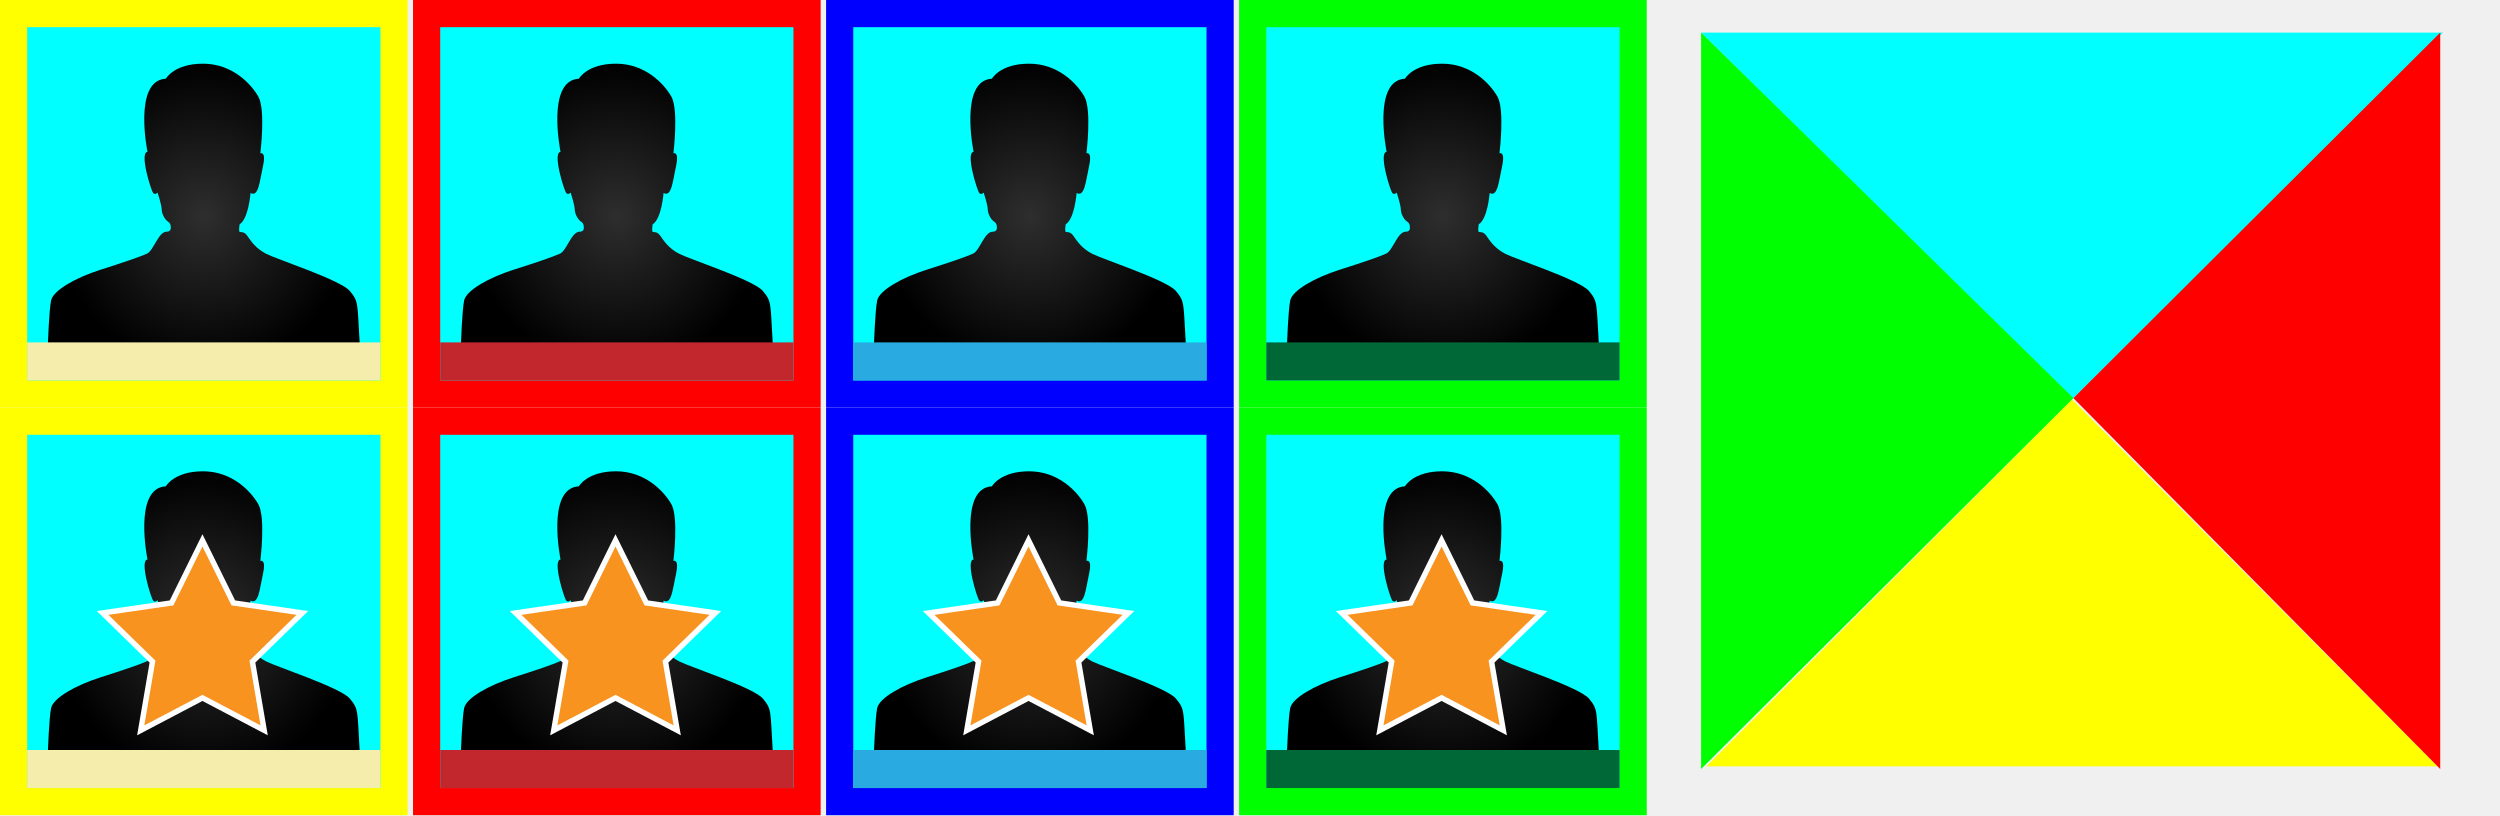
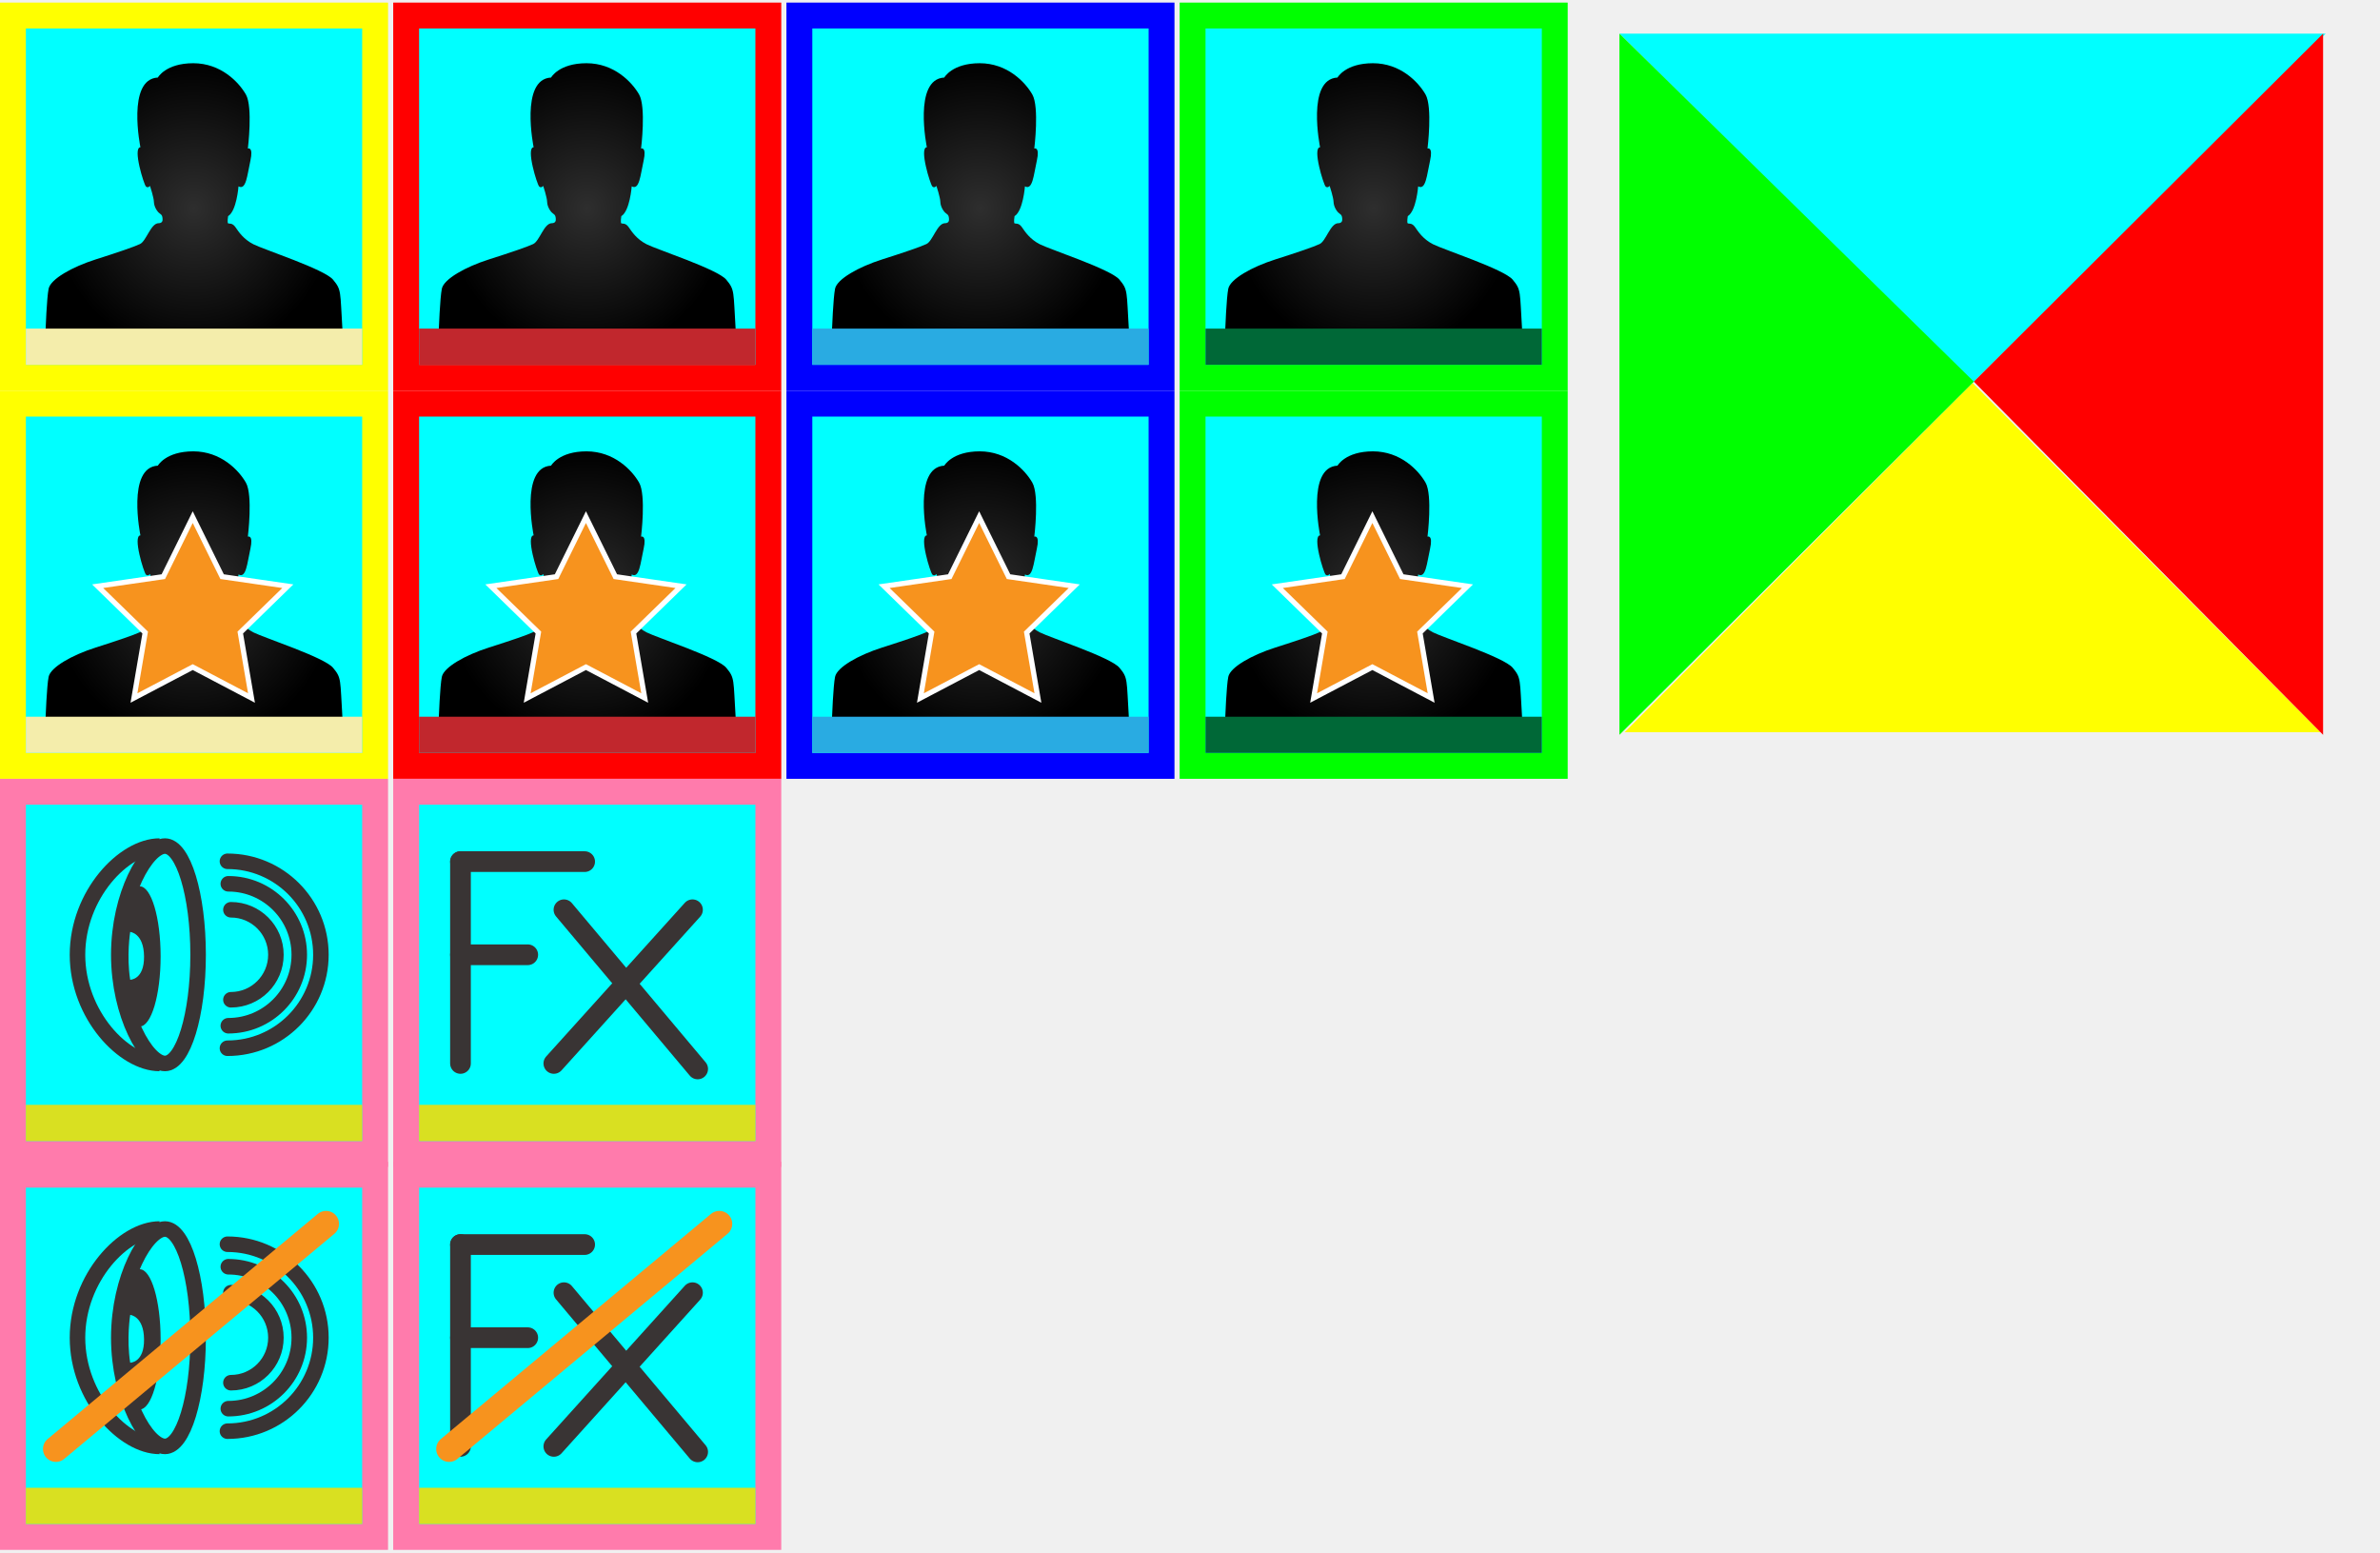
- <svg xmlns="http://www.w3.org/2000/svg" version="1.1" x="0px" y="0px" width="460px" height="150px" viewBox="0 0 460 150" style="enable-background:new 0 0 460 150;" xml:space="preserve">
+ <svg xmlns="http://www.w3.org/2000/svg" version="1.1" x="0px" y="0px" width="460px" height="300px" viewBox="0 0 460 300" style="enable-background:new 0 0 460 300;" xml:space="preserve">
  <style type="text/css">

	.st0{fill:#F7931E;stroke:#FFFFFF;stroke-miterlimit:10;}
- 	.st1{fill:#00FFFF;stroke:#0000FF;stroke-width:5;stroke-miterlimit:10;}
- 	.st2{fill:#F4EDAB;}
- 	.st3{fill:#29ABE2;}
- 	.st4{fill:#C1272D;}
- 	.st5{fill:url(#SVGID_1_);}
- 	.st6{fill:url(#SVGID_2_);}
- 	.st7{fill:url(#SVGID_3_);}
- 	.st8{fill:url(#SVGID_4_);}
- 	.st9{fill:url(#SVGID_5_);}
- 	.st10{fill:url(#SVGID_6_);}
- 	.st11{fill:url(#SVGID_7_);}
- 	.st12{fill:url(#SVGID_8_);}
- 	.st13{fill:#00FFFF;stroke:#00FF00;stroke-width:5;stroke-miterlimit:10;}
- 	.st14{fill:#FF0000;}
- 	.st15{fill:#FFFF00;}
- 	.st16{fill:#00FFFF;stroke:#FFFF00;stroke-width:5;stroke-miterlimit:10;}
- 	.st17{fill:#006837;}
- 	.st18{fill:#00FF00;}
- 	.st19{fill:#00FFFF;}
- 	.st20{fill:#00FFFF;stroke:#FF0000;stroke-width:5;stroke-miterlimit:10;}
+ 	.st1{fill:none;stroke:#393434;stroke-width:3;stroke-miterlimit:10;}
+ 	.st2{fill:#00FFFF;stroke:#0000FF;stroke-width:5;stroke-miterlimit:10;}
+ 	.st3{fill:none;stroke:#393434;stroke-width:3;stroke-linecap:round;stroke-miterlimit:10;}
+ 	.st4{fill:none;stroke:#393434;stroke-width:4;stroke-linecap:round;stroke-miterlimit:10;}
+ 	.st5{fill:#00FFFF;stroke:#FF7BAC;stroke-width:5;stroke-miterlimit:10;}
+ 	.st6{fill:#F4EDAB;}
+ 	.st7{fill:#29ABE2;}
+ 	.st8{fill:#C1272D;}
+ 	.st9{fill:url(#SVGID_1_);}
+ 	.st10{fill:url(#SVGID_2_);}
+ 	.st11{fill:url(#SVGID_3_);}
+ 	.st12{fill:url(#SVGID_4_);}
+ 	.st13{fill:url(#SVGID_5_);}
+ 	.st14{fill:url(#SVGID_6_);}
+ 	.st15{fill:url(#SVGID_7_);}
+ 	.st16{fill:url(#SVGID_8_);}
+ 	.st17{fill:#00FFFF;stroke:#00FF00;stroke-width:5;stroke-miterlimit:10;}
+ 	.st18{fill:#FF0000;}
+ 	.st19{fill:#FFFF00;}
+ 	.st20{fill:#00FFFF;stroke:#FFFF00;stroke-width:5;stroke-miterlimit:10;}
+ 	.st21{fill:#393434;}
+ 	.st22{fill:none;stroke:#F7931E;stroke-width:5;stroke-linecap:round;stroke-miterlimit:10;}
+ 	.st23{fill:#006837;}
+ 	.st24{fill:#00FF00;}
+ 	.st25{fill:#00FFFF;}
+ 	.st26{fill:#D9E021;}
+ 	.st27{fill:#00FFFF;stroke:#FF0000;stroke-width:5;stroke-miterlimit:10;}

</style>
  <g id="player4_x5F_selected">
-     <rect x="230.5" y="77.5" class="st13" width="70" height="70" />
-     <radialGradient id="SVGID_1_" cx="265.5" cy="114.774" r="27.276" gradientTransform="matrix(1 0 0 1.036 0 -4.1307)" gradientUnits="userSpaceOnUse">
+     <rect x="230.5" y="78" class="st17" width="70" height="70" />
+     <radialGradient id="SVGID_1_" cx="265.5" cy="115.274" r="27.276" gradientTransform="matrix(1 0 0 1.036 0 -4.1487)" gradientUnits="userSpaceOnUse">
      <stop offset="0" style="stop-color:#2E2E2E" />
      <stop offset="1" style="stop-color:#000000" />
    </radialGradient>
-     <path class="st5" d="M236.807,138.282c0,0,0.232-6.242,0.592-7.989c0.385-1.874,4.557-4.217,9.088-5.659   c4.323-1.376,7.318-2.395,8.567-2.975c1.249-0.579,2.069-4.029,3.61-4.029c0.663,0,0.803-0.446,0.758-0.848   s-0.022-0.69-0.535-1.025c-0.514-0.335-1.115-1.338-1.138-2.23c-0.022-0.892-0.759-3.101-0.759-3.101s-0.379,0.491-0.78,0.111   c-0.401-0.379-2.609-7.516-1.07-7.582c0,0-2.698-13.159,3.368-13.471c0,0,1.516-2.766,6.847-2.766c5.33,0,8.788,3.635,10.171,6.043   c1.382,2.409,0.379,10.438,0.379,10.438s1.115-0.424,0.49,2.364c-0.624,2.788-0.804,5.754-2.298,4.951c0,0-0.356,4.751-2.007,5.754   c0,0-0.223,1.316,0.022,1.405s0.804-0.134,1.404,0.735c0.603,0.87,1.518,2.298,3.48,3.302c1.963,1.003,13.694,4.817,15.366,6.824   c1.673,2.008,1.36,2.164,1.829,9.746H236.807z" />
-     <rect x="233" y="138" class="st17" width="65" height="7" />
-     <polygon class="st0" points="265.25,99.426 270.929,110.934 283.628,112.779 274.439,121.736 276.608,134.383 265.25,128.412    253.892,134.383 256.061,121.736 246.872,112.779 259.57,110.934  " />
+     <path class="st9" d="M236.807,138.782c0,0,0.232-6.242,0.592-7.989c0.385-1.874,4.557-4.217,9.088-5.659   c4.323-1.376,7.318-2.395,8.567-2.975c1.249-0.579,2.069-4.029,3.61-4.029c0.663,0,0.803-0.446,0.758-0.848   s-0.022-0.69-0.535-1.025c-0.514-0.335-1.115-1.338-1.138-2.23c-0.022-0.892-0.759-3.101-0.759-3.101s-0.379,0.491-0.78,0.111   c-0.401-0.379-2.609-7.516-1.07-7.582c0,0-2.698-13.159,3.368-13.471c0,0,1.516-2.766,6.847-2.766c5.33,0,8.788,3.635,10.171,6.043   c1.382,2.409,0.379,10.438,0.379,10.438s1.115-0.424,0.49,2.364c-0.624,2.788-0.804,5.754-2.298,4.951c0,0-0.356,4.751-2.007,5.754   c0,0-0.223,1.316,0.022,1.405s0.804-0.134,1.404,0.735c0.603,0.87,1.518,2.298,3.48,3.302c1.963,1.003,13.694,4.817,15.366,6.824   c1.673,2.008,1.36,2.164,1.829,9.746H236.807z" />
+     <rect x="233" y="138.5" class="st23" width="65" height="7" />
+     <polygon class="st0" points="265.25,99.926 270.929,111.434 283.628,113.279 274.439,122.236 276.608,134.883 265.25,128.912    253.892,134.883 256.061,122.236 246.872,113.279 259.57,111.434  " />
  </g>
  <g id="player4">
-     <rect x="230.5" y="2.5" class="st13" width="70" height="70" />
-     <radialGradient id="SVGID_2_" cx="265.5" cy="39.774" r="27.276" gradientTransform="matrix(1 0 0 1.036 0 -1.4315)" gradientUnits="userSpaceOnUse">
+     <rect x="230.5" y="3" class="st17" width="70" height="70" />
+     <radialGradient id="SVGID_2_" cx="265.5" cy="40.274" r="27.276" gradientTransform="matrix(1 0 0 1.036 0 -1.4495)" gradientUnits="userSpaceOnUse">
      <stop offset="0" style="stop-color:#2E2E2E" />
      <stop offset="1" style="stop-color:#000000" />
    </radialGradient>
-     <path class="st6" d="M236.807,63.282c0,0,0.232-6.242,0.592-7.989c0.385-1.874,4.557-4.217,9.088-5.659   c4.323-1.376,7.318-2.395,8.567-2.975c1.249-0.579,2.069-4.029,3.61-4.029c0.663,0,0.803-0.446,0.758-0.848   s-0.022-0.69-0.535-1.025c-0.514-0.335-1.115-1.338-1.138-2.23c-0.022-0.892-0.759-3.1-0.759-3.1s-0.379,0.491-0.78,0.111   c-0.401-0.379-2.609-7.516-1.07-7.583c0,0-2.698-13.159,3.368-13.471c0,0,1.516-2.766,6.847-2.766c5.33,0,8.788,3.635,10.171,6.044   c1.382,2.409,0.379,10.438,0.379,10.438s1.115-0.424,0.49,2.364c-0.624,2.788-0.804,5.754-2.298,4.951c0,0-0.356,4.751-2.007,5.754   c0,0-0.223,1.316,0.022,1.405s0.804-0.134,1.404,0.735c0.603,0.87,1.518,2.298,3.48,3.302c1.963,1.003,13.694,4.817,15.366,6.824   c1.673,2.008,1.36,2.164,1.829,9.746H236.807z" />
-     <rect x="233" y="63" class="st17" width="65" height="7" />
+     <path class="st10" d="M236.807,63.782c0,0,0.232-6.242,0.592-7.989c0.385-1.874,4.557-4.217,9.088-5.659   c4.323-1.376,7.318-2.395,8.567-2.975c1.249-0.579,2.069-4.029,3.61-4.029c0.663,0,0.803-0.446,0.758-0.848   s-0.022-0.69-0.535-1.025c-0.514-0.335-1.115-1.338-1.138-2.23c-0.022-0.892-0.759-3.1-0.759-3.1s-0.379,0.491-0.78,0.111   c-0.401-0.379-2.609-7.516-1.07-7.583c0,0-2.698-13.159,3.368-13.471c0,0,1.516-2.766,6.847-2.766c5.33,0,8.788,3.635,10.171,6.044   c1.382,2.409,0.379,10.438,0.379,10.438s1.115-0.424,0.49,2.364c-0.624,2.788-0.804,5.754-2.298,4.951c0,0-0.356,4.751-2.007,5.754   c0,0-0.223,1.316,0.022,1.405s0.804-0.134,1.404,0.735c0.603,0.87,1.518,2.298,3.48,3.302c1.963,1.003,13.694,4.817,15.366,6.824   c1.673,2.008,1.36,2.164,1.829,9.746H236.807z" />
+     <rect x="233" y="63.5" class="st23" width="65" height="7" />
  </g>
  <g id="player3_x5F_selected">
-     <rect x="154.5" y="77.5" class="st1" width="70" height="70" />
-     <radialGradient id="SVGID_3_" cx="189.5" cy="114.774" r="27.276" gradientTransform="matrix(1 0 0 1.036 0 -4.1307)" gradientUnits="userSpaceOnUse">
+     <rect x="154.5" y="78" class="st2" width="70" height="70" />
+     <radialGradient id="SVGID_3_" cx="189.5" cy="115.274" r="27.276" gradientTransform="matrix(1 0 0 1.036 0 -4.1487)" gradientUnits="userSpaceOnUse">
      <stop offset="0" style="stop-color:#2E2E2E" />
      <stop offset="1" style="stop-color:#000000" />
    </radialGradient>
-     <path class="st7" d="M160.807,138.282c0,0,0.232-6.242,0.592-7.989c0.385-1.874,4.557-4.217,9.088-5.659   c4.323-1.376,7.318-2.395,8.567-2.975c1.249-0.579,2.069-4.029,3.61-4.029c0.663,0,0.803-0.446,0.758-0.848   s-0.022-0.69-0.535-1.025c-0.514-0.335-1.115-1.338-1.138-2.23c-0.022-0.892-0.759-3.101-0.759-3.101s-0.379,0.491-0.78,0.111   c-0.401-0.379-2.609-7.516-1.07-7.582c0,0-2.698-13.159,3.368-13.471c0,0,1.516-2.766,6.847-2.766c5.33,0,8.788,3.635,10.171,6.043   c1.382,2.409,0.379,10.438,0.379,10.438s1.115-0.424,0.49,2.364c-0.624,2.788-0.804,5.754-2.298,4.951c0,0-0.356,4.751-2.007,5.754   c0,0-0.223,1.316,0.022,1.405s0.804-0.134,1.404,0.735c0.603,0.87,1.518,2.298,3.48,3.302c1.963,1.003,13.694,4.817,15.366,6.824   c1.673,2.008,1.36,2.164,1.829,9.746H160.807z" />
-     <rect x="157" y="138" class="st3" width="65" height="7" />
-     <polygon class="st0" points="189.25,99.426 194.929,110.934 207.628,112.779 198.439,121.736 200.608,134.383 189.25,128.412    177.892,134.383 180.061,121.736 170.872,112.779 183.57,110.934  " />
+     <path class="st11" d="M160.807,138.782c0,0,0.232-6.242,0.592-7.989c0.385-1.874,4.557-4.217,9.088-5.659   c4.323-1.376,7.318-2.395,8.567-2.975c1.249-0.579,2.069-4.029,3.61-4.029c0.663,0,0.803-0.446,0.758-0.848   s-0.022-0.69-0.535-1.025c-0.514-0.335-1.115-1.338-1.138-2.23c-0.022-0.892-0.759-3.101-0.759-3.101s-0.379,0.491-0.78,0.111   c-0.401-0.379-2.609-7.516-1.07-7.582c0,0-2.698-13.159,3.368-13.471c0,0,1.516-2.766,6.847-2.766c5.33,0,8.788,3.635,10.171,6.043   c1.382,2.409,0.379,10.438,0.379,10.438s1.115-0.424,0.49,2.364c-0.624,2.788-0.804,5.754-2.298,4.951c0,0-0.356,4.751-2.007,5.754   c0,0-0.223,1.316,0.022,1.405s0.804-0.134,1.404,0.735c0.603,0.87,1.518,2.298,3.48,3.302c1.963,1.003,13.694,4.817,15.366,6.824   c1.673,2.008,1.36,2.164,1.829,9.746H160.807z" />
+     <rect x="157" y="138.5" class="st7" width="65" height="7" />
+     <polygon class="st0" points="189.25,99.926 194.929,111.434 207.628,113.279 198.439,122.236 200.608,134.883 189.25,128.912    177.892,134.883 180.061,122.236 170.872,113.279 183.57,111.434  " />
  </g>
  <g id="player3">
-     <rect x="154.5" y="2.5" class="st1" width="70" height="70" />
-     <radialGradient id="SVGID_4_" cx="189.5" cy="39.774" r="27.276" gradientTransform="matrix(1 0 0 1.036 0 -1.4315)" gradientUnits="userSpaceOnUse">
+     <rect x="154.5" y="3" class="st2" width="70" height="70" />
+     <radialGradient id="SVGID_4_" cx="189.5" cy="40.274" r="27.276" gradientTransform="matrix(1 0 0 1.036 0 -1.4495)" gradientUnits="userSpaceOnUse">
      <stop offset="0" style="stop-color:#2E2E2E" />
      <stop offset="1" style="stop-color:#000000" />
    </radialGradient>
-     <path class="st8" d="M160.807,63.282c0,0,0.232-6.242,0.592-7.989c0.385-1.874,4.557-4.217,9.088-5.659   c4.323-1.376,7.318-2.395,8.567-2.975c1.249-0.579,2.069-4.029,3.61-4.029c0.663,0,0.803-0.446,0.758-0.848   s-0.022-0.69-0.535-1.025c-0.514-0.335-1.115-1.338-1.138-2.23c-0.022-0.892-0.759-3.1-0.759-3.1s-0.379,0.491-0.78,0.111   c-0.401-0.379-2.609-7.516-1.07-7.583c0,0-2.698-13.159,3.368-13.471c0,0,1.516-2.766,6.847-2.766c5.33,0,8.788,3.635,10.171,6.044   c1.382,2.409,0.379,10.438,0.379,10.438s1.115-0.424,0.49,2.364c-0.624,2.788-0.804,5.754-2.298,4.951c0,0-0.356,4.751-2.007,5.754   c0,0-0.223,1.316,0.022,1.405s0.804-0.134,1.404,0.735c0.603,0.87,1.518,2.298,3.48,3.302c1.963,1.003,13.694,4.817,15.366,6.824   c1.673,2.008,1.36,2.164,1.829,9.746H160.807z" />
-     <rect x="157" y="63" class="st3" width="65" height="7" />
+     <path class="st12" d="M160.807,63.782c0,0,0.232-6.242,0.592-7.989c0.385-1.874,4.557-4.217,9.088-5.659   c4.323-1.376,7.318-2.395,8.567-2.975c1.249-0.579,2.069-4.029,3.61-4.029c0.663,0,0.803-0.446,0.758-0.848   s-0.022-0.69-0.535-1.025c-0.514-0.335-1.115-1.338-1.138-2.23c-0.022-0.892-0.759-3.1-0.759-3.1s-0.379,0.491-0.78,0.111   c-0.401-0.379-2.609-7.516-1.07-7.583c0,0-2.698-13.159,3.368-13.471c0,0,1.516-2.766,6.847-2.766c5.33,0,8.788,3.635,10.171,6.044   c1.382,2.409,0.379,10.438,0.379,10.438s1.115-0.424,0.49,2.364c-0.624,2.788-0.804,5.754-2.298,4.951c0,0-0.356,4.751-2.007,5.754   c0,0-0.223,1.316,0.022,1.405s0.804-0.134,1.404,0.735c0.603,0.87,1.518,2.298,3.48,3.302c1.963,1.003,13.694,4.817,15.366,6.824   c1.673,2.008,1.36,2.164,1.829,9.746H160.807z" />
+     <rect x="157" y="63.5" class="st7" width="65" height="7" />
  </g>
  <g id="player2_x5F_selected">
-     <rect x="78.5" y="77.5" class="st20" width="70" height="70" />
-     <radialGradient id="SVGID_5_" cx="113.5" cy="114.774" r="27.276" gradientTransform="matrix(1 0 0 1.036 0 -4.1307)" gradientUnits="userSpaceOnUse">
+     <rect x="78.5" y="78" class="st27" width="70" height="70" />
+     <radialGradient id="SVGID_5_" cx="113.5" cy="115.274" r="27.276" gradientTransform="matrix(1 0 0 1.036 0 -4.1487)" gradientUnits="userSpaceOnUse">
      <stop offset="0" style="stop-color:#2E2E2E" />
      <stop offset="1" style="stop-color:#000000" />
    </radialGradient>
-     <path class="st9" d="M84.807,138.282c0,0,0.232-6.242,0.592-7.989c0.385-1.874,4.557-4.217,9.088-5.659   c4.323-1.376,7.318-2.395,8.567-2.975c1.249-0.579,2.069-4.029,3.61-4.029c0.663,0,0.803-0.446,0.758-0.848   s-0.022-0.69-0.535-1.025c-0.514-0.335-1.115-1.338-1.138-2.23c-0.022-0.892-0.759-3.101-0.759-3.101s-0.379,0.491-0.78,0.111   c-0.401-0.379-2.609-7.516-1.07-7.582c0,0-2.698-13.159,3.368-13.471c0,0,1.516-2.766,6.847-2.766c5.33,0,8.788,3.635,10.171,6.043   c1.382,2.409,0.379,10.438,0.379,10.438s1.115-0.424,0.49,2.364c-0.624,2.788-0.804,5.754-2.298,4.951c0,0-0.356,4.751-2.007,5.754   c0,0-0.223,1.316,0.022,1.405s0.804-0.134,1.404,0.735c0.603,0.87,1.518,2.298,3.48,3.302c1.963,1.003,13.694,4.817,15.366,6.824   c1.673,2.008,1.36,2.164,1.829,9.746H84.807z" />
-     <rect x="81" y="138" class="st4" width="65" height="7" />
-     <polygon class="st0" points="113.25,99.426 118.929,110.934 131.628,112.779 122.439,121.736 124.608,134.383 113.25,128.412    101.892,134.383 104.061,121.736 94.872,112.779 107.57,110.934  " />
+     <path class="st13" d="M84.807,138.782c0,0,0.232-6.242,0.592-7.989c0.385-1.874,4.557-4.217,9.088-5.659   c4.323-1.376,7.318-2.395,8.567-2.975c1.249-0.579,2.069-4.029,3.61-4.029c0.663,0,0.803-0.446,0.758-0.848   s-0.022-0.69-0.535-1.025c-0.514-0.335-1.115-1.338-1.138-2.23c-0.022-0.892-0.759-3.101-0.759-3.101s-0.379,0.491-0.78,0.111   c-0.401-0.379-2.609-7.516-1.07-7.582c0,0-2.698-13.159,3.368-13.471c0,0,1.516-2.766,6.847-2.766c5.33,0,8.788,3.635,10.171,6.043   c1.382,2.409,0.379,10.438,0.379,10.438s1.115-0.424,0.49,2.364c-0.624,2.788-0.804,5.754-2.298,4.951c0,0-0.356,4.751-2.007,5.754   c0,0-0.223,1.316,0.022,1.405s0.804-0.134,1.404,0.735c0.603,0.87,1.518,2.298,3.48,3.302c1.963,1.003,13.694,4.817,15.366,6.824   c1.673,2.008,1.36,2.164,1.829,9.746H84.807z" />
+     <rect x="81" y="138.5" class="st8" width="65" height="7" />
+     <polygon class="st0" points="113.25,99.926 118.929,111.434 131.628,113.279 122.439,122.236 124.608,134.883 113.25,128.912    101.892,134.883 104.061,122.236 94.872,113.279 107.57,111.434  " />
  </g>
  <g id="player2">
-     <rect x="78.5" y="2.5" class="st20" width="70" height="70" />
-     <radialGradient id="SVGID_6_" cx="113.5" cy="39.774" r="27.276" gradientTransform="matrix(1 0 0 1.036 0 -1.4315)" gradientUnits="userSpaceOnUse">
+     <rect x="78.5" y="3" class="st27" width="70" height="70" />
+     <radialGradient id="SVGID_6_" cx="113.5" cy="40.274" r="27.276" gradientTransform="matrix(1 0 0 1.036 0 -1.4495)" gradientUnits="userSpaceOnUse">
      <stop offset="0" style="stop-color:#2E2E2E" />
      <stop offset="1" style="stop-color:#000000" />
    </radialGradient>
-     <path class="st10" d="M84.807,63.282c0,0,0.232-6.242,0.592-7.989c0.385-1.874,4.557-4.217,9.088-5.659   c4.323-1.376,7.318-2.395,8.567-2.975c1.249-0.579,2.069-4.029,3.61-4.029c0.663,0,0.803-0.446,0.758-0.848   s-0.022-0.69-0.535-1.025c-0.514-0.335-1.115-1.338-1.138-2.23c-0.022-0.892-0.759-3.1-0.759-3.1s-0.379,0.491-0.78,0.111   c-0.401-0.379-2.609-7.516-1.07-7.583c0,0-2.698-13.159,3.368-13.471c0,0,1.516-2.766,6.847-2.766c5.33,0,8.788,3.635,10.171,6.044   c1.382,2.409,0.379,10.438,0.379,10.438s1.115-0.424,0.49,2.364c-0.624,2.788-0.804,5.754-2.298,4.951c0,0-0.356,4.751-2.007,5.754   c0,0-0.223,1.316,0.022,1.405s0.804-0.134,1.404,0.735c0.603,0.87,1.518,2.298,3.48,3.302c1.963,1.003,13.694,4.817,15.366,6.824   c1.673,2.008,1.36,2.164,1.829,9.746H84.807z" />
-     <rect x="81" y="63" class="st4" width="65" height="7" />
+     <path class="st14" d="M84.807,63.782c0,0,0.232-6.242,0.592-7.989c0.385-1.874,4.557-4.217,9.088-5.659   c4.323-1.376,7.318-2.395,8.567-2.975c1.249-0.579,2.069-4.029,3.61-4.029c0.663,0,0.803-0.446,0.758-0.848   s-0.022-0.69-0.535-1.025c-0.514-0.335-1.115-1.338-1.138-2.23c-0.022-0.892-0.759-3.1-0.759-3.1s-0.379,0.491-0.78,0.111   c-0.401-0.379-2.609-7.516-1.07-7.583c0,0-2.698-13.159,3.368-13.471c0,0,1.516-2.766,6.847-2.766c5.33,0,8.788,3.635,10.171,6.044   c1.382,2.409,0.379,10.438,0.379,10.438s1.115-0.424,0.49,2.364c-0.624,2.788-0.804,5.754-2.298,4.951c0,0-0.356,4.751-2.007,5.754   c0,0-0.223,1.316,0.022,1.405s0.804-0.134,1.404,0.735c0.603,0.87,1.518,2.298,3.48,3.302c1.963,1.003,13.694,4.817,15.366,6.824   c1.673,2.008,1.36,2.164,1.829,9.746H84.807z" />
+     <rect x="81" y="63.5" class="st8" width="65" height="7" />
  </g>
  <g id="player1_x5F_selected">
-     <rect x="2.5" y="77.5" class="st16" width="70" height="70" />
-     <radialGradient id="SVGID_7_" cx="37.5" cy="114.774" r="27.276" gradientTransform="matrix(1 0 0 1.036 0 -4.1307)" gradientUnits="userSpaceOnUse">
+     <rect x="2.5" y="78" class="st20" width="70" height="70" />
+     <radialGradient id="SVGID_7_" cx="37.5" cy="115.274" r="27.276" gradientTransform="matrix(1 0 0 1.036 0 -4.1487)" gradientUnits="userSpaceOnUse">
      <stop offset="0" style="stop-color:#2E2E2E" />
      <stop offset="1" style="stop-color:#000000" />
    </radialGradient>
-     <path class="st11" d="M8.807,138.282c0,0,0.232-6.242,0.591-7.989c0.385-1.874,4.557-4.217,9.088-5.659   c4.323-1.376,7.318-2.395,8.567-2.975c1.249-0.579,2.069-4.029,3.61-4.029c0.663,0,0.803-0.446,0.758-0.848   s-0.022-0.69-0.535-1.025c-0.514-0.335-1.115-1.338-1.138-2.23c-0.022-0.892-0.759-3.101-0.759-3.101s-0.379,0.491-0.78,0.111   c-0.401-0.379-2.609-7.516-1.07-7.582c0,0-2.699-13.159,3.368-13.471c0,0,1.516-2.766,6.847-2.766c5.33,0,8.788,3.635,10.171,6.043   c1.382,2.409,0.379,10.438,0.379,10.438s1.115-0.424,0.49,2.364c-0.624,2.788-0.804,5.754-2.298,4.951c0,0-0.356,4.751-2.007,5.754   c0,0-0.223,1.316,0.022,1.405s0.804-0.134,1.404,0.735c0.603,0.87,1.518,2.298,3.48,3.302c1.963,1.003,13.694,4.817,15.366,6.824   c1.673,2.008,1.36,2.164,1.829,9.746H8.807z" />
-     <rect x="5" y="138" class="st2" width="65" height="7" />
-     <polygon class="st0" points="37.25,99.426 42.929,110.934 55.628,112.779 46.439,121.736 48.608,134.383 37.25,128.412    25.892,134.383 28.061,121.736 18.872,112.779 31.57,110.934  " />
+     <path class="st15" d="M8.807,138.782c0,0,0.232-6.242,0.591-7.989c0.385-1.874,4.557-4.217,9.088-5.659   c4.323-1.376,7.318-2.395,8.567-2.975c1.249-0.579,2.069-4.029,3.61-4.029c0.663,0,0.803-0.446,0.758-0.848   s-0.022-0.69-0.535-1.025c-0.514-0.335-1.115-1.338-1.138-2.23c-0.022-0.892-0.759-3.101-0.759-3.101s-0.379,0.491-0.78,0.111   c-0.401-0.379-2.609-7.516-1.07-7.582c0,0-2.699-13.159,3.368-13.471c0,0,1.516-2.766,6.847-2.766c5.33,0,8.788,3.635,10.171,6.043   c1.382,2.409,0.379,10.438,0.379,10.438s1.115-0.424,0.49,2.364c-0.624,2.788-0.804,5.754-2.298,4.951c0,0-0.356,4.751-2.007,5.754   c0,0-0.223,1.316,0.022,1.405s0.804-0.134,1.404,0.735c0.603,0.87,1.518,2.298,3.48,3.302c1.963,1.003,13.694,4.817,15.366,6.824   c1.673,2.008,1.36,2.164,1.829,9.746H8.807z" />
+     <rect x="5" y="138.5" class="st6" width="65" height="7" />
+     <polygon class="st0" points="37.25,99.926 42.929,111.434 55.628,113.279 46.439,122.236 48.608,134.883 37.25,128.912    25.892,134.883 28.061,122.236 18.872,113.279 31.57,111.434  " />
  </g>
  <g id="player1">
-     <rect x="2.5" y="2.5" class="st16" width="70" height="70" />
-     <radialGradient id="SVGID_8_" cx="37.5" cy="39.774" r="27.276" gradientTransform="matrix(1 0 0 1.036 0 -1.4315)" gradientUnits="userSpaceOnUse">
+     <rect x="2.5" y="3" class="st20" width="70" height="70" />
+     <radialGradient id="SVGID_8_" cx="37.5" cy="40.274" r="27.276" gradientTransform="matrix(1 0 0 1.036 0 -1.4495)" gradientUnits="userSpaceOnUse">
      <stop offset="0" style="stop-color:#2E2E2E" />
      <stop offset="1" style="stop-color:#000000" />
    </radialGradient>
-     <path class="st12" d="M8.807,63.282c0,0,0.232-6.242,0.591-7.989c0.385-1.874,4.557-4.217,9.088-5.659   c4.323-1.376,7.318-2.395,8.567-2.975c1.249-0.579,2.069-4.029,3.61-4.029c0.663,0,0.803-0.446,0.758-0.848   s-0.022-0.69-0.535-1.025c-0.514-0.335-1.115-1.338-1.138-2.23c-0.022-0.892-0.759-3.1-0.759-3.1s-0.379,0.491-0.78,0.111   c-0.401-0.379-2.609-7.516-1.07-7.583c0,0-2.699-13.159,3.368-13.471c0,0,1.516-2.766,6.847-2.766c5.33,0,8.788,3.635,10.171,6.044   c1.382,2.409,0.379,10.438,0.379,10.438s1.115-0.424,0.49,2.364c-0.624,2.788-0.804,5.754-2.298,4.951c0,0-0.356,4.751-2.007,5.754   c0,0-0.223,1.316,0.022,1.405s0.804-0.134,1.404,0.735c0.603,0.87,1.518,2.298,3.48,3.302c1.963,1.003,13.694,4.817,15.366,6.824   c1.673,2.008,1.36,2.164,1.829,9.746H8.807z" />
-     <rect x="5" y="63" class="st2" width="65" height="7" />
+     <path class="st16" d="M8.807,63.782c0,0,0.232-6.242,0.591-7.989c0.385-1.874,4.557-4.217,9.088-5.659   c4.323-1.376,7.318-2.395,8.567-2.975c1.249-0.579,2.069-4.029,3.61-4.029c0.663,0,0.803-0.446,0.758-0.848   s-0.022-0.69-0.535-1.025c-0.514-0.335-1.115-1.338-1.138-2.23c-0.022-0.892-0.759-3.1-0.759-3.1s-0.379,0.491-0.78,0.111   c-0.401-0.379-2.609-7.516-1.07-7.583c0,0-2.699-13.159,3.368-13.471c0,0,1.516-2.766,6.847-2.766c5.33,0,8.788,3.635,10.171,6.044   c1.382,2.409,0.379,10.438,0.379,10.438s1.115-0.424,0.49,2.364c-0.624,2.788-0.804,5.754-2.298,4.951c0,0-0.356,4.751-2.007,5.754   c0,0-0.223,1.316,0.022,1.405s0.804-0.134,1.404,0.735c0.603,0.87,1.518,2.298,3.48,3.302c1.963,1.003,13.694,4.817,15.366,6.824   c1.673,2.008,1.36,2.164,1.829,9.746H8.807z" />
+     <rect x="5" y="63.5" class="st6" width="65" height="7" />
+   </g>
+   <g id="sound_x5F_selected">
+     <rect x="2.5" y="227" class="st5" width="70" height="70" />
+     <rect x="5" y="287.5" class="st26" width="65" height="7" />
+     <g id="speaker_1_">
+       <path class="st1" d="M38.29,258.5c0,11.6-2.868,21.003-6.406,21.003c-3.537,0-8.926-9.403-8.926-21.003s5.389-21.003,8.926-21.003    C35.422,237.497,38.29,246.9,38.29,258.5z" />
+       <ellipse class="st21" cx="27.001" cy="258.815" rx="4.043" ry="13.547" />
+       <path class="st1" d="M30.834,279.503c-6.9,0-15.857-9.403-15.857-21.003s8.957-21.003,15.857-21.003" />
+       <path class="st25" d="M25.163,254.09c0,0-0.735,4.62,0,9.241c0,0,2.73,0,2.678-4.516S25.163,254.09,25.163,254.09z" />
+       <path class="st3" d="M44.63,249.804c4.803,0,8.697,3.894,8.697,8.696s-3.895,8.696-8.697,8.696" />
+       <path class="st3" d="M44.128,244.786c7.574,0,13.715,6.14,13.715,13.714s-6.141,13.715-13.715,13.715" />
+       <path class="st3" d="M43.961,240.438c9.976,0,18.062,8.087,18.062,18.062s-8.087,18.062-18.062,18.062" />
+     </g>
+     <line class="st22" x1="10.807" y1="280" x2="63.023" y2="236.497" />
+   </g>
+   <g id="sound">
+     <rect x="2.5" y="153" class="st5" width="70" height="70" />
+     <rect x="5" y="213.5" class="st26" width="65" height="7" />
+     <g id="speaker">
+       <path class="st1" d="M38.29,184.5c0,11.6-2.868,21.003-6.406,21.003c-3.537,0-8.926-9.403-8.926-21.003s5.389-21.003,8.926-21.003    C35.422,163.497,38.29,172.9,38.29,184.5z" />
+       <ellipse class="st21" cx="27.001" cy="184.815" rx="4.043" ry="13.547" />
+       <path class="st1" d="M30.834,205.503c-6.9,0-15.857-9.403-15.857-21.003s8.957-21.003,15.857-21.003" />
+       <path class="st25" d="M25.163,180.09c0,0-0.735,4.62,0,9.241c0,0,2.73,0,2.678-4.516S25.163,180.09,25.163,180.09z" />
+       <path class="st3" d="M44.63,175.804c4.803,0,8.697,3.894,8.697,8.696s-3.895,8.696-8.697,8.696" />
+       <path class="st3" d="M44.128,170.786c7.574,0,13.715,6.14,13.715,13.714s-6.141,13.715-13.715,13.715" />
+       <path class="st3" d="M43.961,166.438c9.976,0,18.062,8.087,18.062,18.062s-8.087,18.062-18.062,18.062" />
+     </g>
+   </g>
+   <g id="FX">
+     <rect x="78.5" y="153" class="st5" width="70" height="70" />
+     <rect x="81" y="213.5" class="st26" width="65" height="7" />
+     <g id="Fx">
+       <line class="st4" x1="89" y1="166.5" x2="89" y2="205.5" />
+       <line class="st4" x1="89" y1="166.5" x2="113" y2="166.5" />
+       <line class="st4" x1="89" y1="184.5" x2="102" y2="184.5" />
+       <line class="st4" x1="109" y1="175.804" x2="134.843" y2="206.562" />
+       <line class="st4" x1="107.044" y1="205.5" x2="133.843" y2="175.804" />
+     </g>
+   </g>
+   <g id="FX_x5F_selected">
+     <rect x="78.5" y="227" class="st5" width="70" height="70" />
+     <rect x="81" y="287.5" class="st26" width="65" height="7" />
+     <g id="Fx_1_">
+       <line class="st4" x1="89" y1="240.5" x2="89" y2="279.5" />
+       <line class="st4" x1="89" y1="240.5" x2="113" y2="240.5" />
+       <line class="st4" x1="89" y1="258.5" x2="102" y2="258.5" />
+       <line class="st4" x1="109" y1="249.804" x2="134.843" y2="280.562" />
+       <line class="st4" x1="107.044" y1="279.5" x2="133.843" y2="249.804" />
+     </g>
+     <line class="st22" x1="86.807" y1="280" x2="139.023" y2="236.497" />
  </g>
  <g id="goalCell">
-     <polygon class="st19" points="381.25,73.5 449.5,6 313,6  " />
-     <polygon class="st15" points="381.25,73.5 448.5,141 314,141  " />
-     <polygon class="st14" points="381.5,73.25 449,6 449,141.5  " />
-     <polygon class="st18" points="381.5,73.25 313,6 313,141.5  " />
+     <polygon class="st25" points="381.25,74 449.5,6.5 313,6.5  " />
+     <polygon class="st19" points="381.25,74 448.5,141.5 314,141.5  " />
+     <polygon class="st18" points="381.5,73.75 449,6.5 449,142  " />
+     <polygon class="st24" points="381.5,73.75 313,6.5 313,142  " />
  </g>
</svg>
